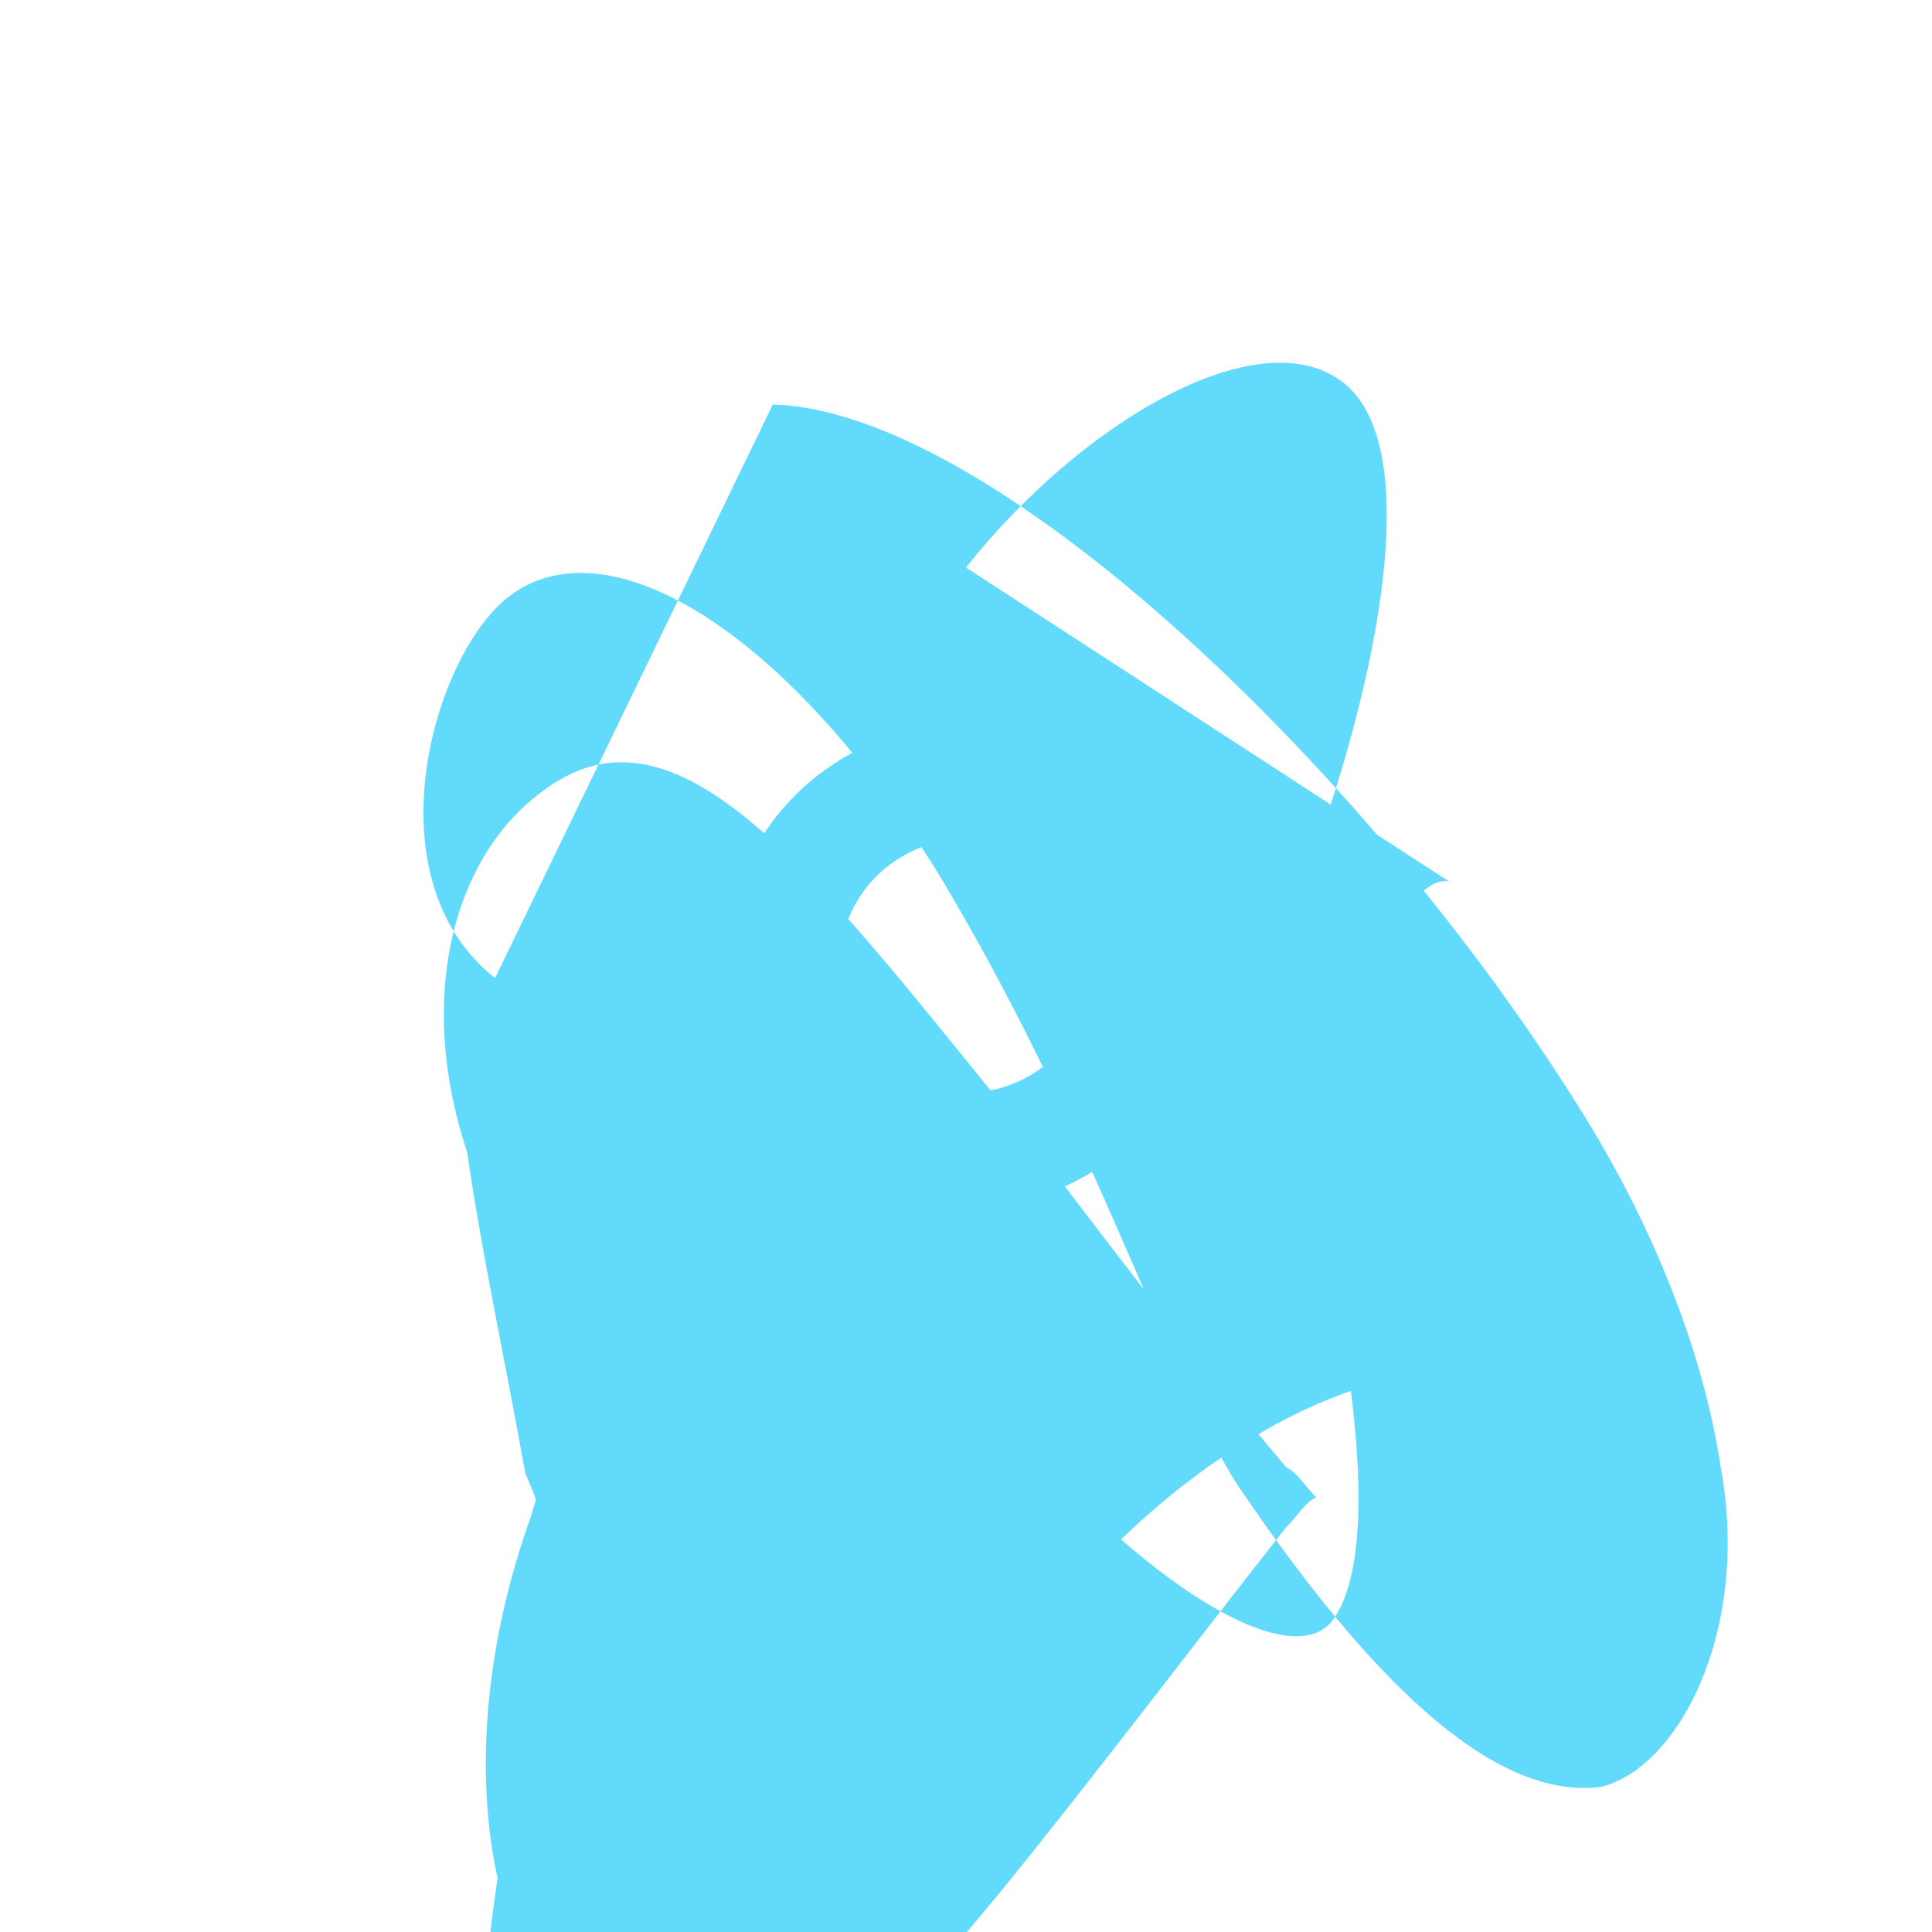
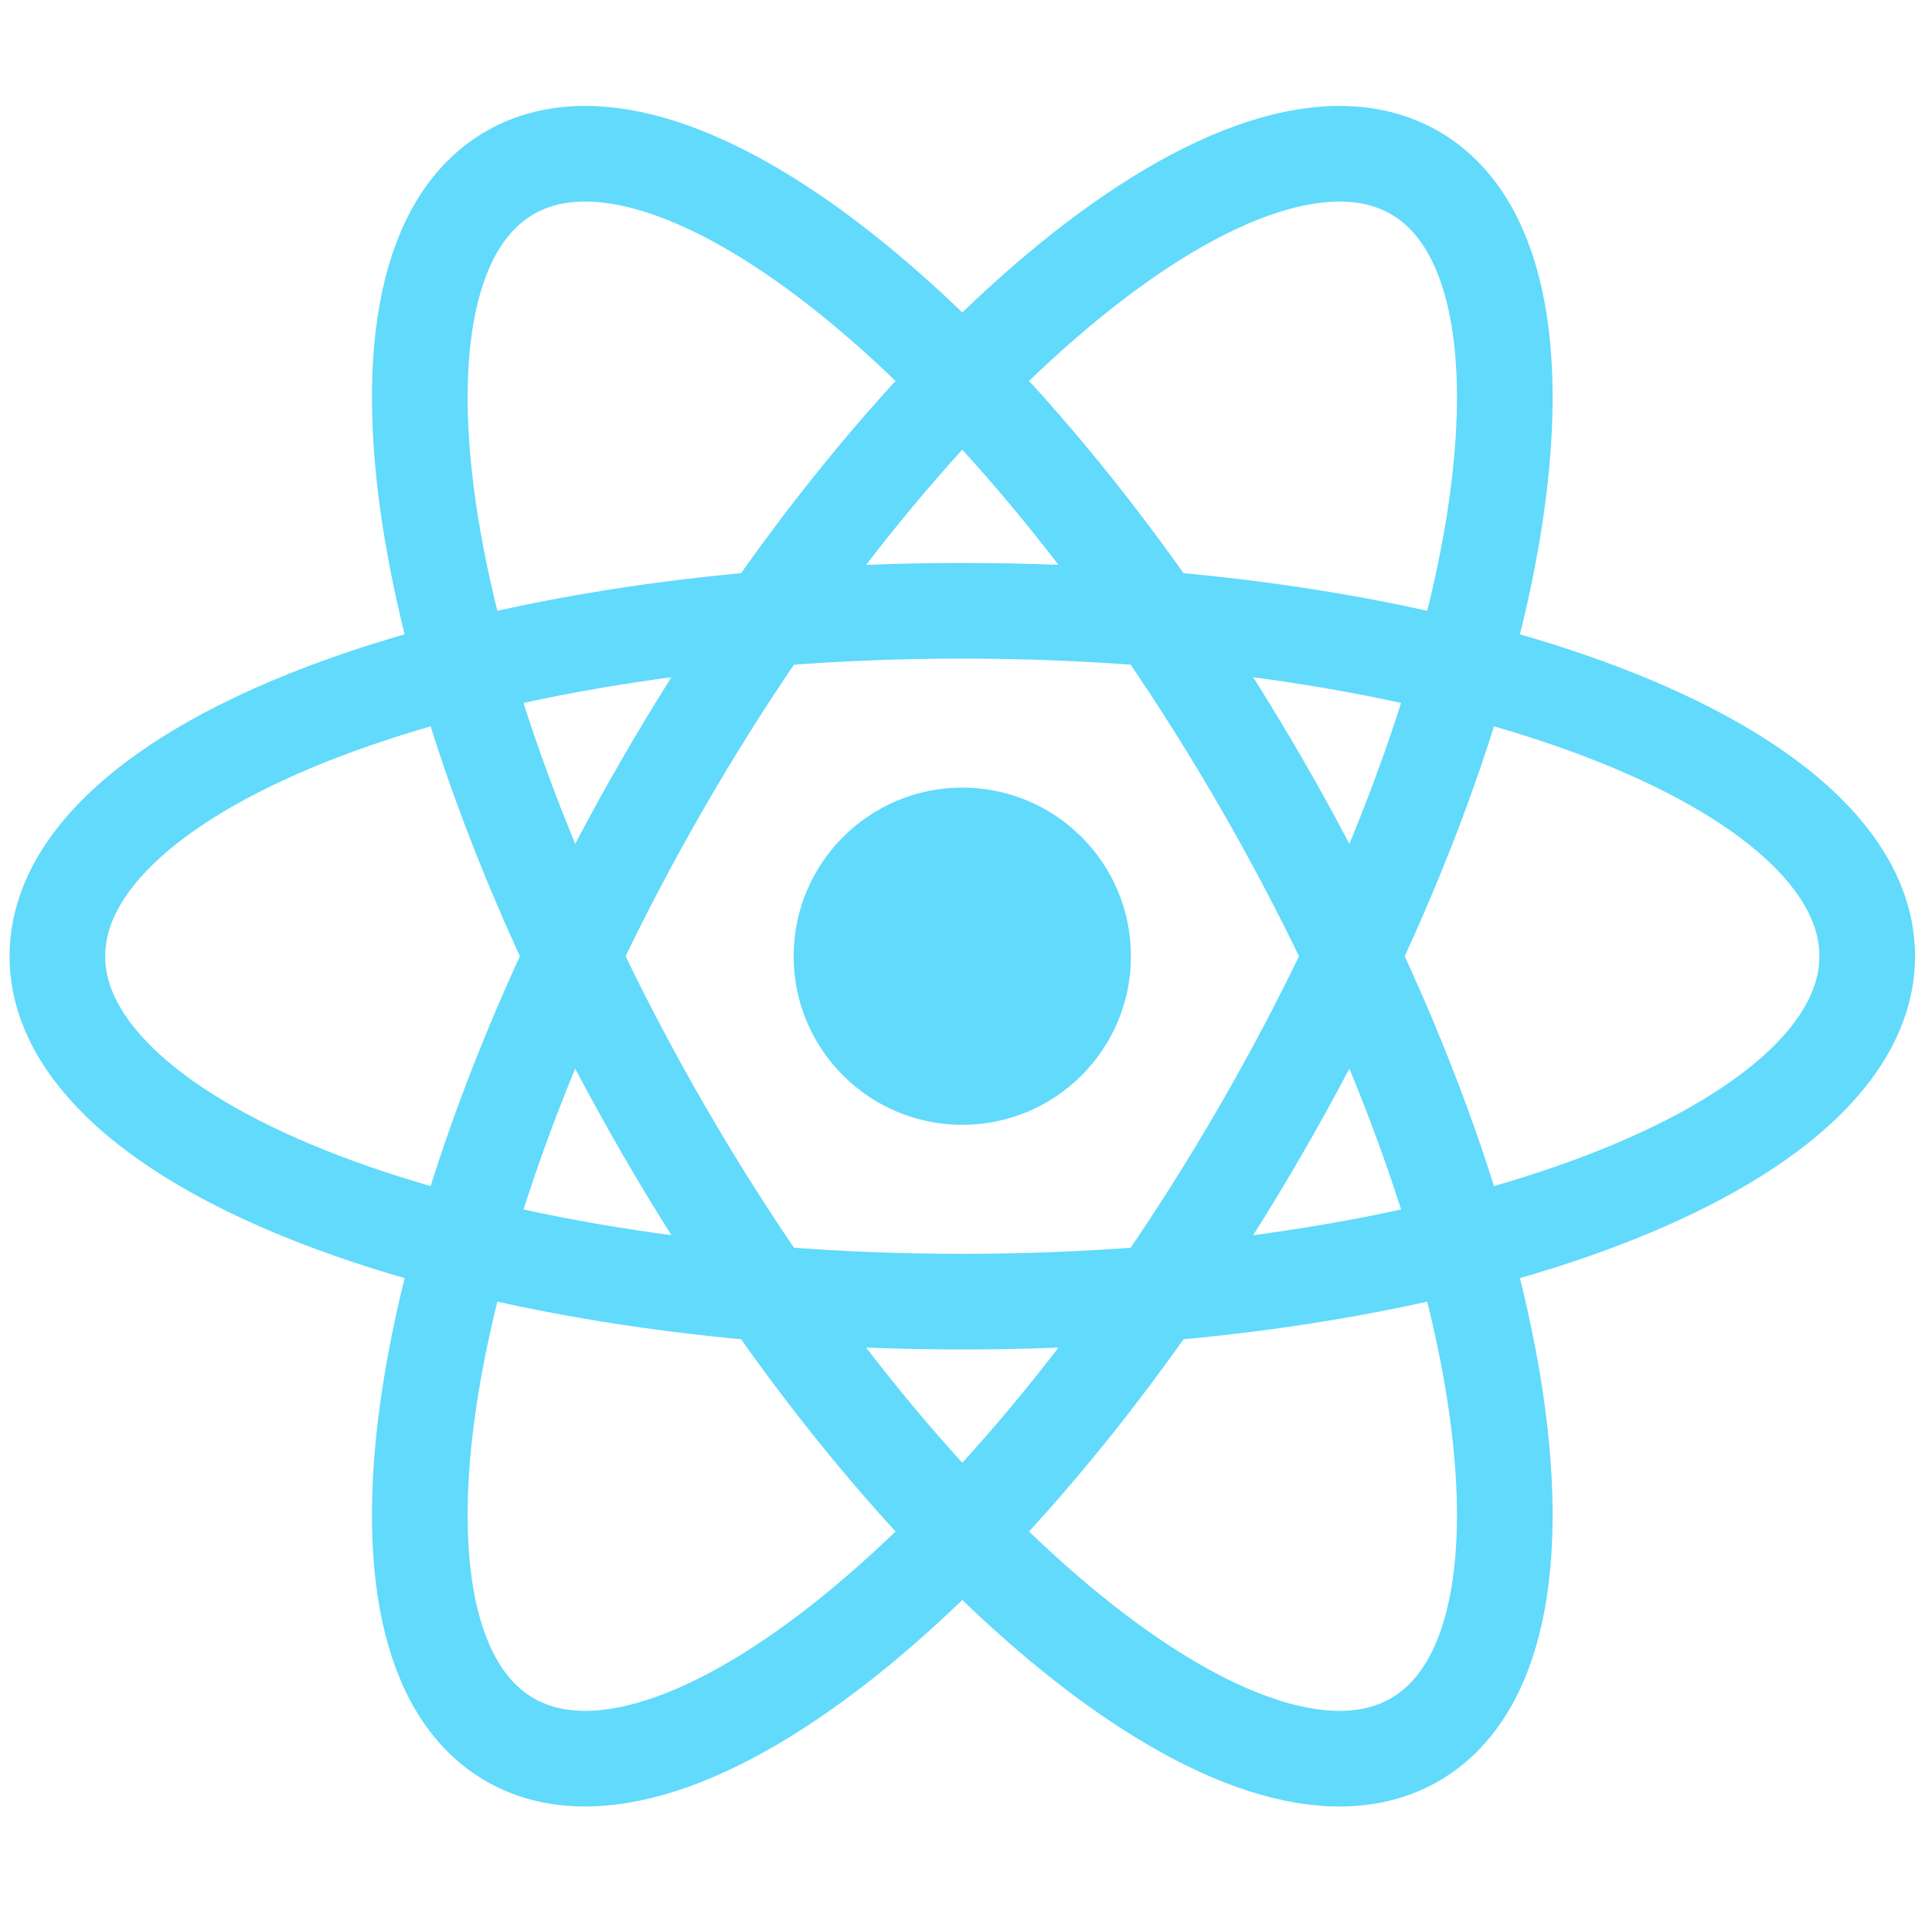
- <svg xmlns="http://www.w3.org/2000/svg" viewBox="0 0 32 32">
-   <path fill="#61dafb" d="M16 13.9a2.1 2.1 0 1 1 0 4.2 2.1 2.1 0 0 1 0-4.2zm0-1.9a4 4 0 1 0 0 8 4 4 0 0 0 0-8zm0-2.6C17.9 7 20.8 5.3 22.2 6.3s.7 4.8-.6 8.3c-.2.7-.4 1.3-.7 2 .2.7.4 1.3.6 2 .9 3.6 1.4 7 .6 8.2s-4.3-1.3-7-5.3-5.8-5.2-7-5.3 0 4.8.6 8.2c.3.7.5 1.3.7 2-.3.7-.5 1.3-.7 2-.6 3.5-1.4 7 .6 8.3s4.2-1.7 7.3-5.4c1.7-2.1 3.2-4.1 4.7-6 .2-.2.3-.4.5-.5-.2-.2-.3-.4-.5-.5-1.6-1.9-3-3.8-4.7-6-3-3.7-5.2-6.6-7.3-5.4s-2.8 4.7-.6 8.2c.2.7.4 1.3.7 2-.2.7-.4 1.3-.6 2-1.3 3.6-.8 7 .6 8.3 1.5 1.1 4.3-1.3 7-5.3 2.7-4 5.8-5.2 7-5.3-2.1-4.4-.3-8.4.6-8.2zm-7.8 6.8C6.3 14.7 7 11.5 8.1 10.2 9.6 8.4 12.8 10.1 15.5 14.4c2.6 4.3 3.9 8.5 5 10.2 2.3 3.4 4.3 5.2 6 5 1.3-.3 2.5-2.6 2-5.3-.3-2-1.2-4.2-2.5-6.2-3.5-5.5-9.6-11.3-13.2-11.4z" />
+ <svg xmlns="http://www.w3.org/2000/svg" width="101" height="100" viewBox="0 0 101 100" fill="none">
+   <g id="reactjs">
+     <g id="reactjs_2">
+       <path id="Vector" d="M50.307 58.817C55.176 58.817 59.123 54.87 59.123 50.001C59.123 45.132 55.176 41.184 50.307 41.184C45.438 41.184 41.49 45.132 41.49 50.001C41.49 54.87 45.438 58.817 50.307 58.817Z" fill="#61DAFB" />
+       <path id="Vector_2" d="M50.307 68.063C76.433 68.063 97.613 59.976 97.613 50.001C97.613 40.025 76.433 31.938 50.307 31.938C24.18 31.938 3 40.025 3 50.001C3 59.976 24.18 68.063 50.307 68.063Z" stroke="#61DAFB" stroke-width="5" />
+       <path id="Vector_3" d="M34.664 59.032C47.727 81.658 65.321 95.957 73.96 90.969C82.599 85.981 79.013 63.596 65.949 40.969C52.886 18.343 35.292 4.044 26.653 9.032C18.014 14.02 21.601 36.405 34.664 59.032Z" stroke="#61DAFB" stroke-width="5" />
+       <path id="Vector_4" d="M34.664 40.969C21.601 63.596 18.014 85.981 26.653 90.969C35.292 95.957 52.886 81.658 65.949 59.032C79.013 36.405 82.599 14.02 73.96 9.032C65.321 4.044 47.727 18.343 34.664 40.969Z" stroke="#61DAFB" stroke-width="5" />
+     </g>
+   </g>
</svg>
